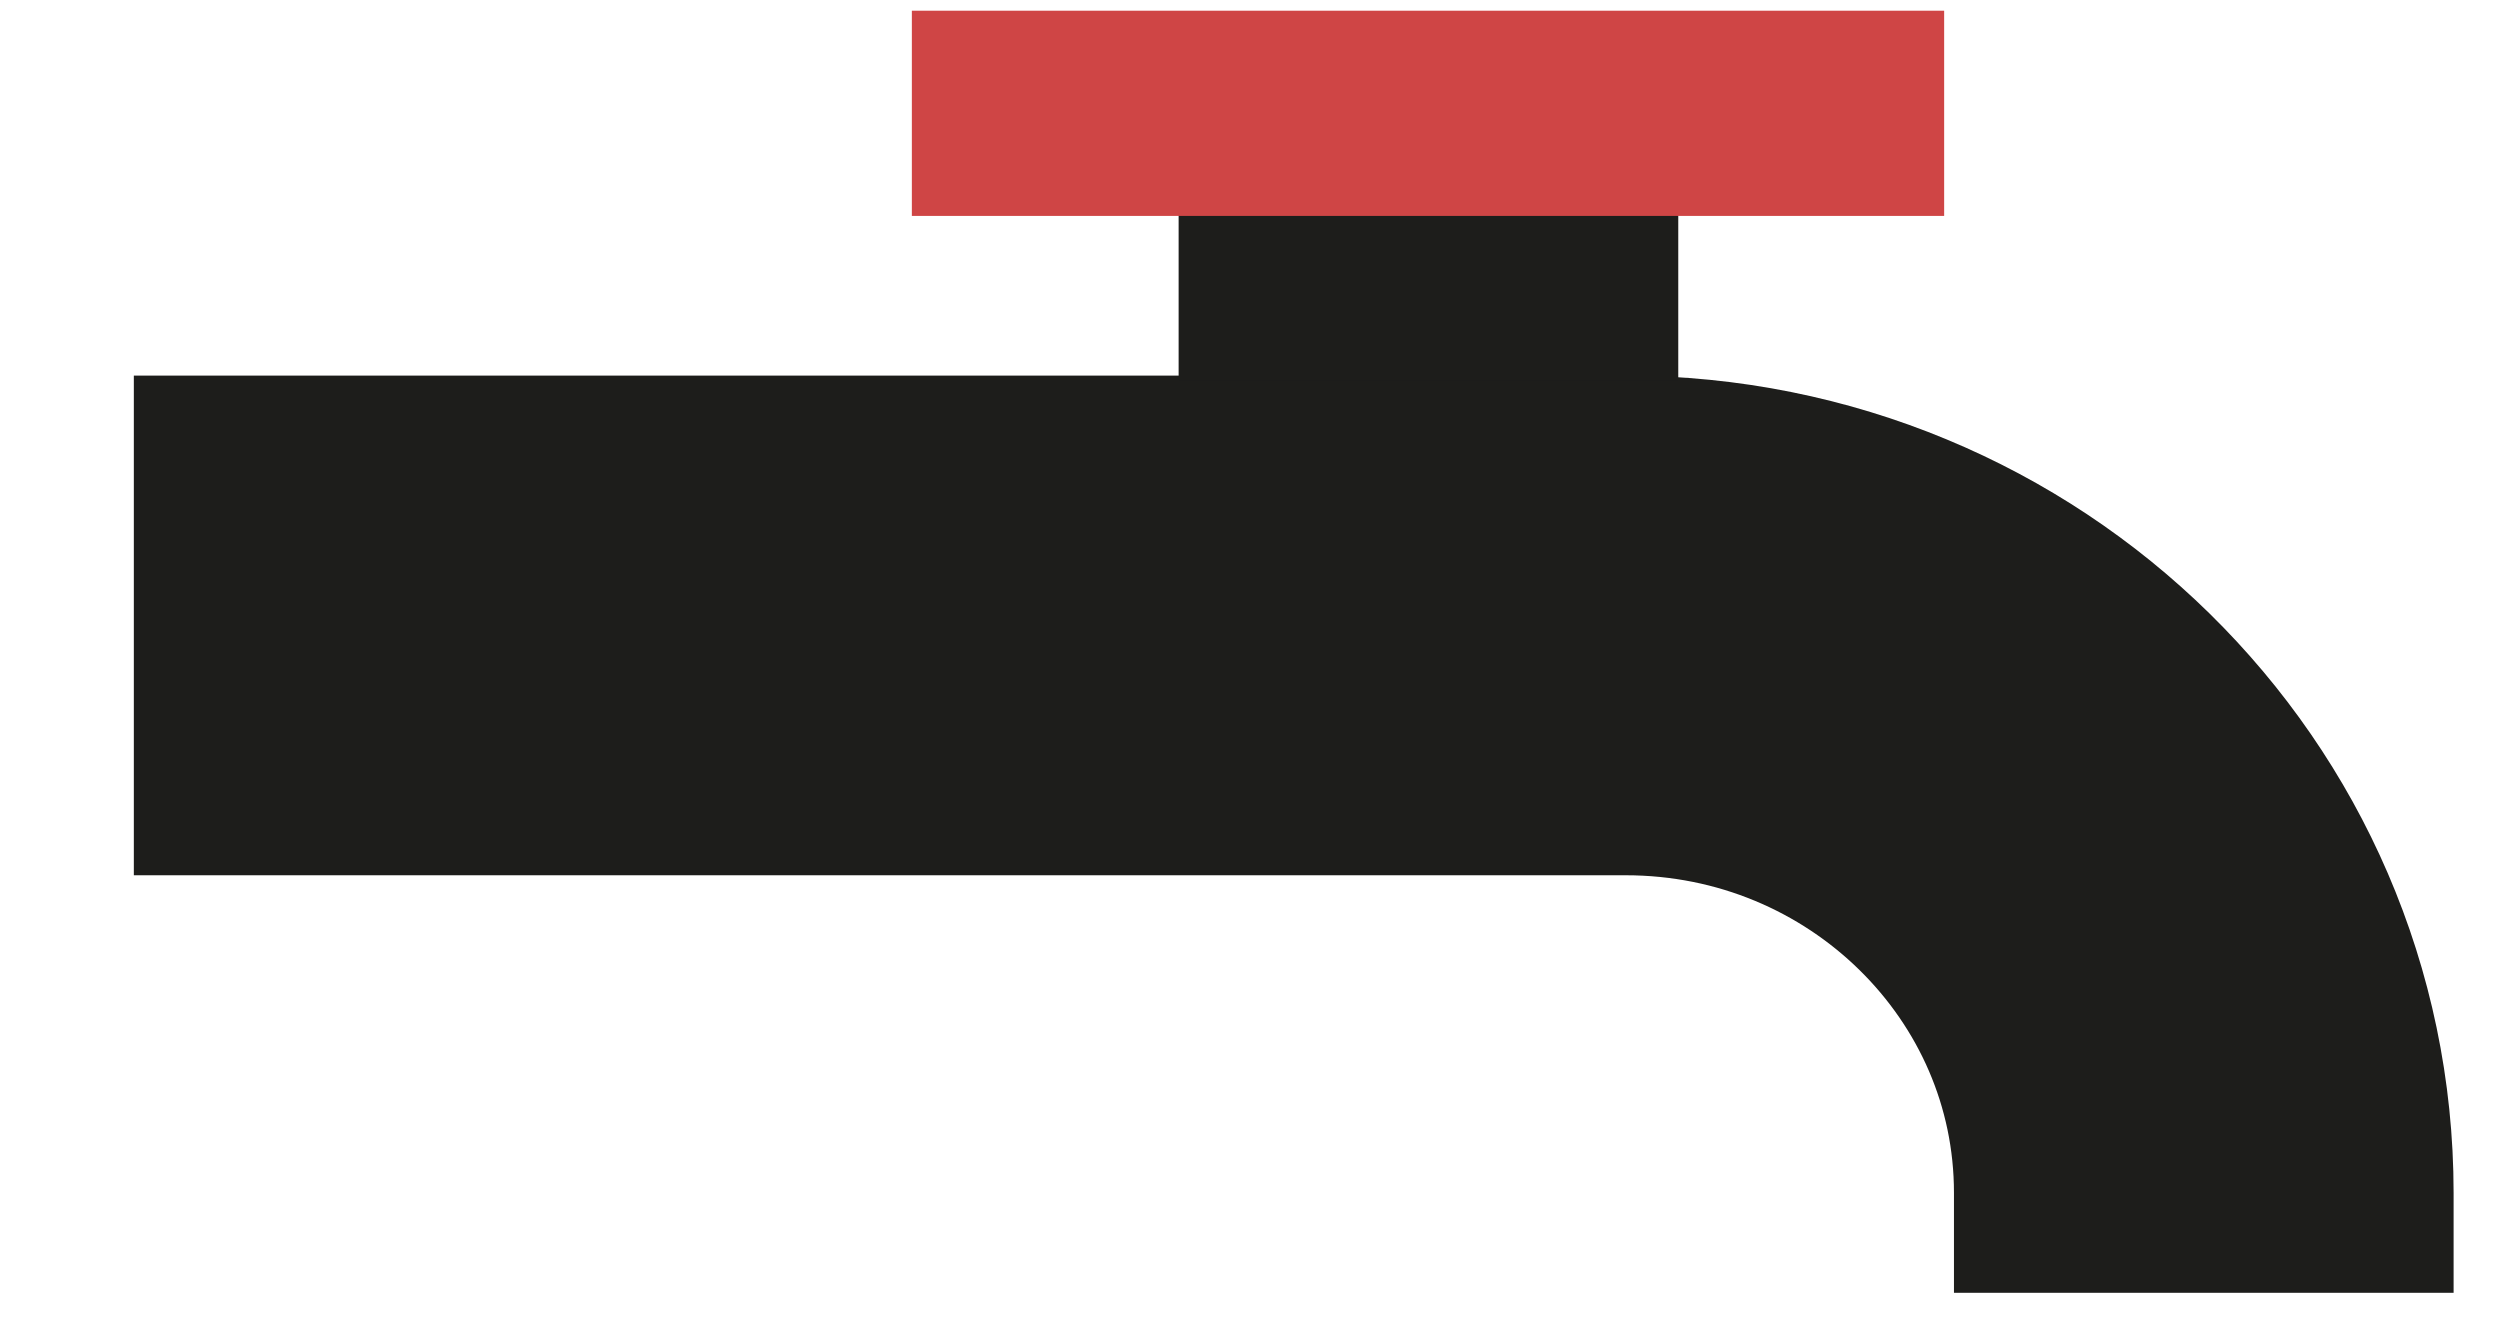
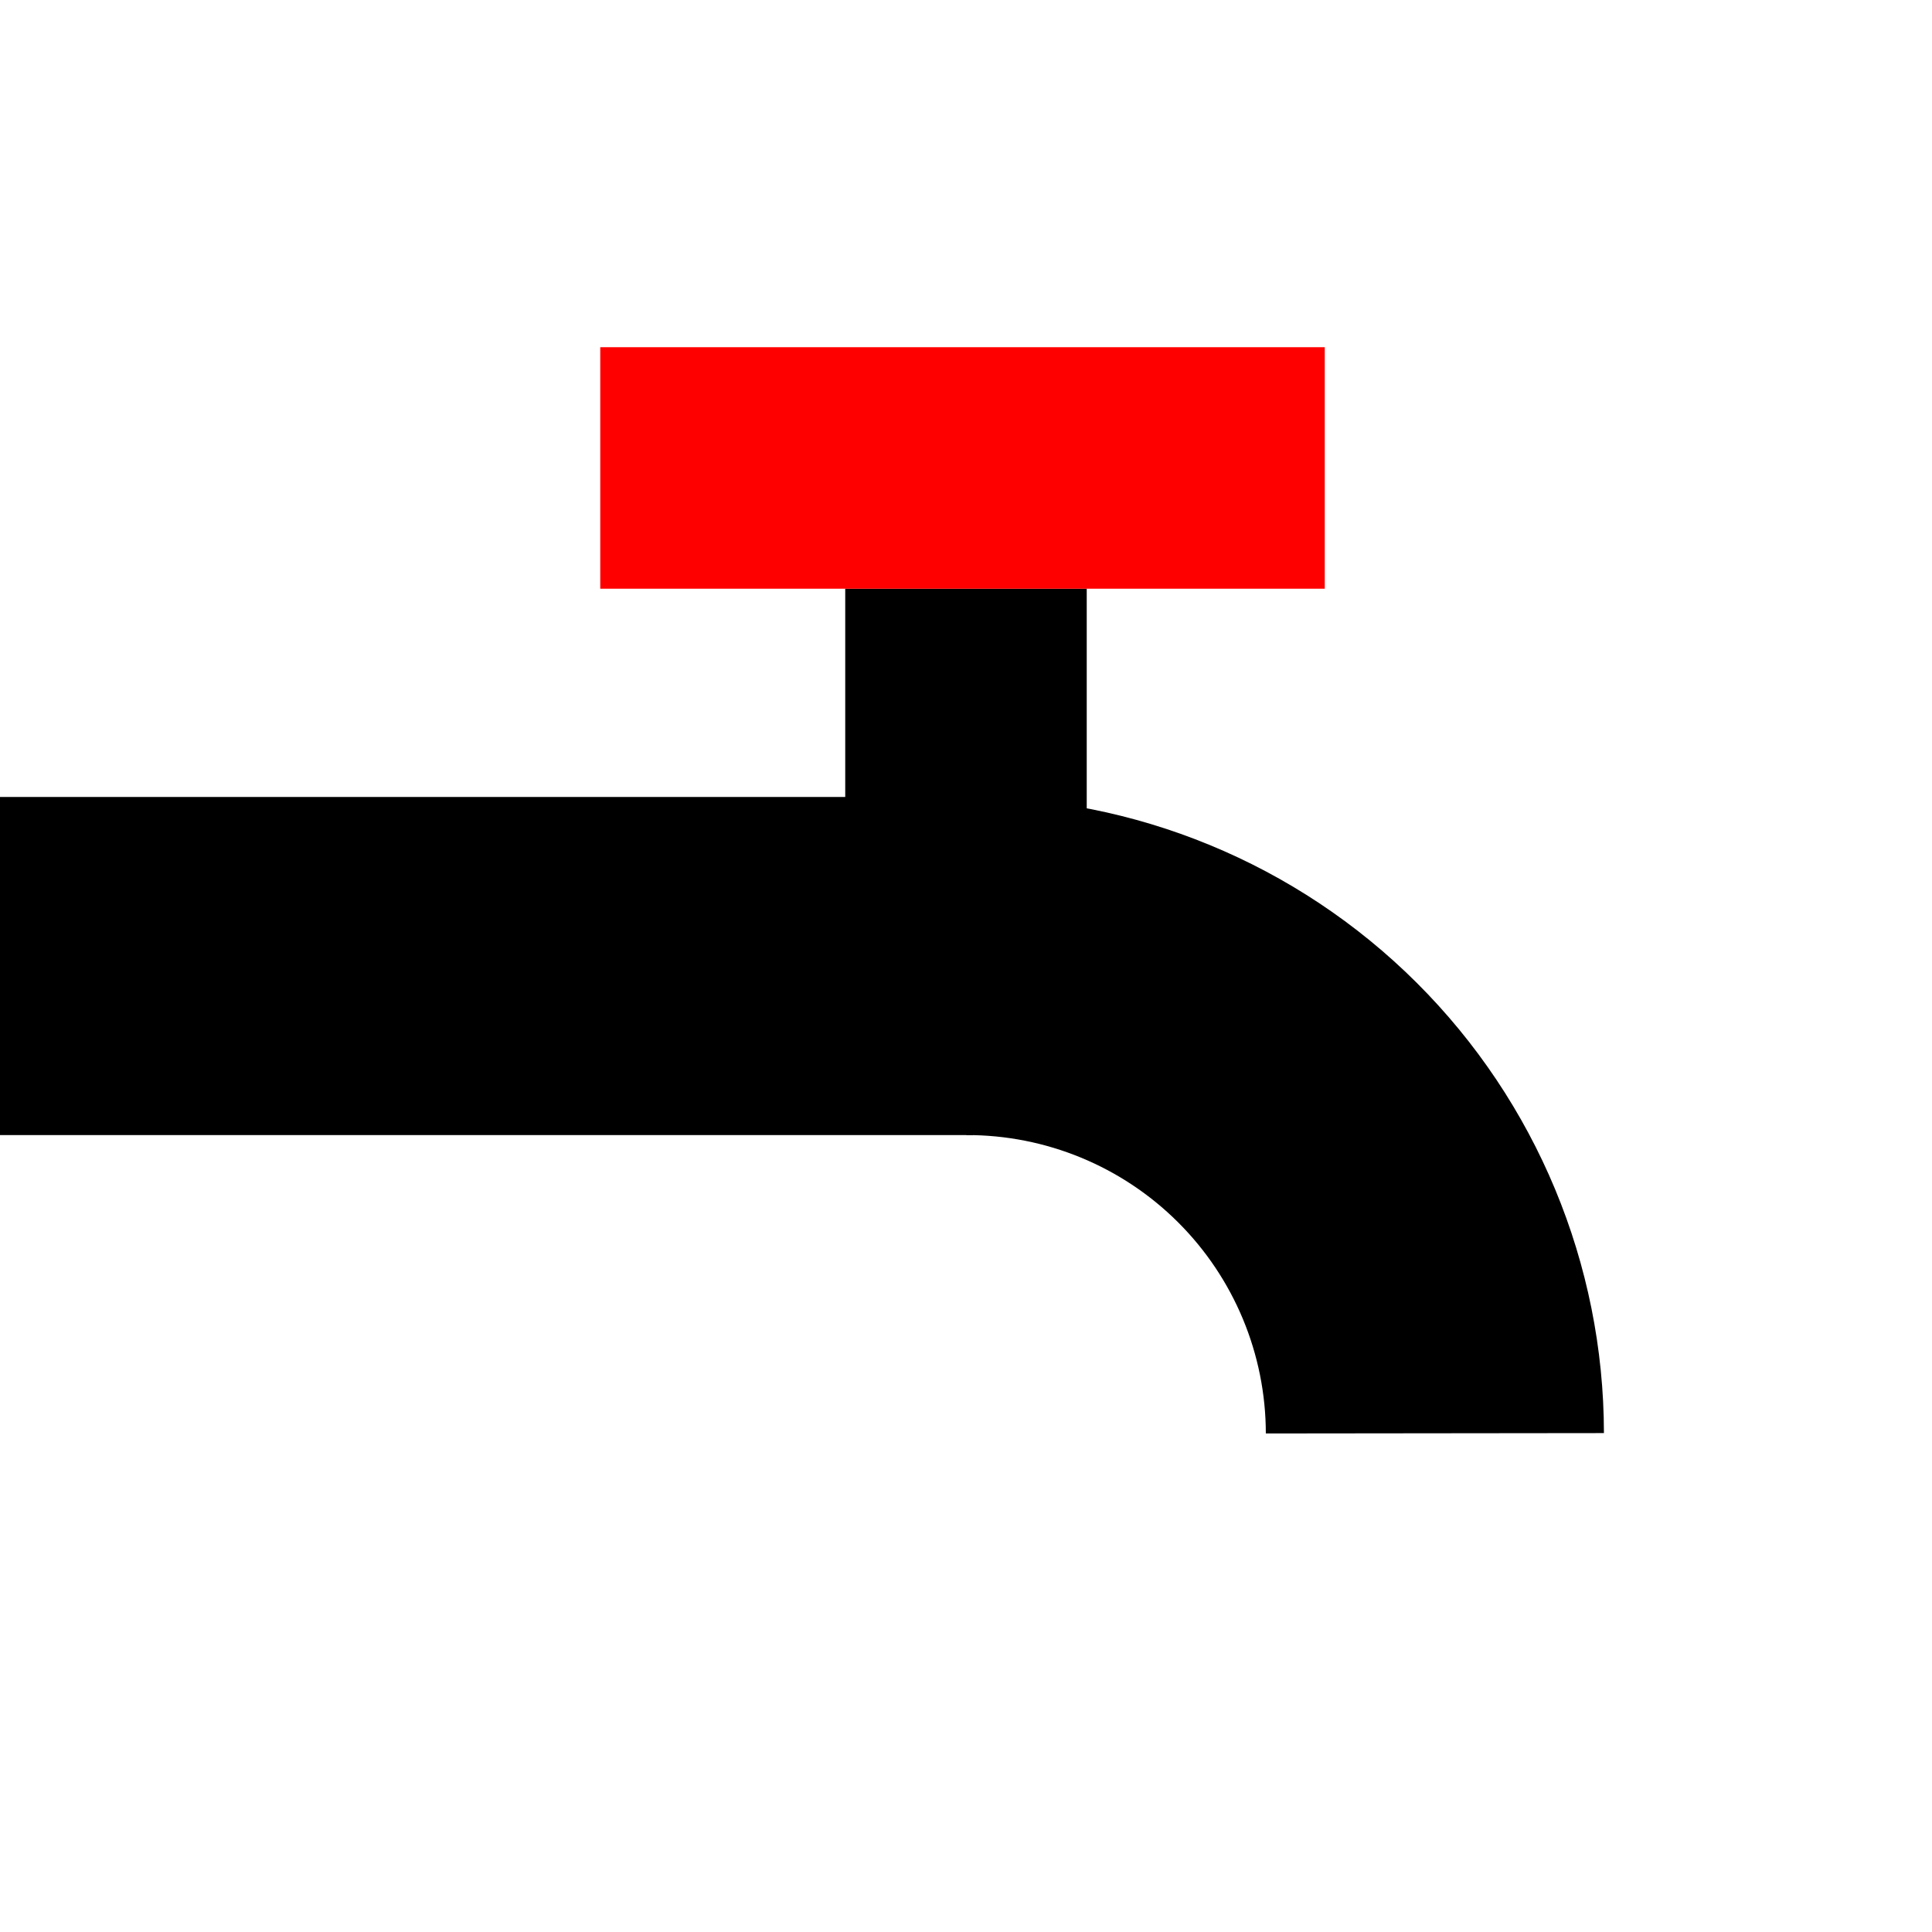
- <svg xmlns="http://www.w3.org/2000/svg" version="1.1" id="Ebene_1" x="0px" y="0px" viewBox="10 100 280.2 150.2" xml:space="preserve" enable-background="new 0 0 340.2 340.2">
-   <style type="text/css">
-     
- 	.st0{fill:none;stroke:#1D1D1B;stroke-width:56;stroke-miterlimit:10;}
- 	.st1{fill:none;stroke:#CF4545;stroke-width:23;stroke-miterlimit:10;}
- 
-   </style>
-   <path class="st0" d="M25 170.1h167.2c35.8 0 64.8 28.5 64.8 63.6v11.2" />
-   <line class="st0" x1="170.1" y1="142.6" x2="170.1" y2="120.6" />
-   <line class="st1" x1="112.2" y1="112.7" x2="227.9" y2="112.7" />
+ <svg xmlns="http://www.w3.org/2000/svg" width="40mm" height="40mm" viewBox="0 0 40 40" version="1.1" id="svg927">
+   <defs id="defs921" />
+   <g id="layer1" transform="translate(-85.83333,-114.5595)">
+     <path id="path835" d="M 85.833,134.56 H 105.978" style="fill:none;stroke:#000000;stroke-width:7;stroke-linecap:butt;stroke-linejoin:miter;stroke-miterlimit:4;stroke-dasharray:none;stroke-opacity:1" />
+     <path d="m 105.833,134.56 a 9.684,9.684 0 0 1 6.859,2.824 9.684,9.684 0 0 1 2.849,6.85" id="path837" style="fill:none;stroke:#000000;stroke-width:7;stroke-miterlimit:4;stroke-dasharray:none" />
+     <path style="fill:none;stroke:#000000;stroke-width:5;stroke-linecap:butt;stroke-linejoin:miter;stroke-miterlimit:4;stroke-dasharray:none;stroke-opacity:1" d="m 105.833,126.748 v 7.956" id="path841" />
+     <rect y="121.748" x="98.261" height="5" width="15" id="rect843" style="fill:#ff0000;stroke:none;stroke-width:9.443;stroke-miterlimit:4;stroke-dasharray:none" />
+   </g>
</svg>
